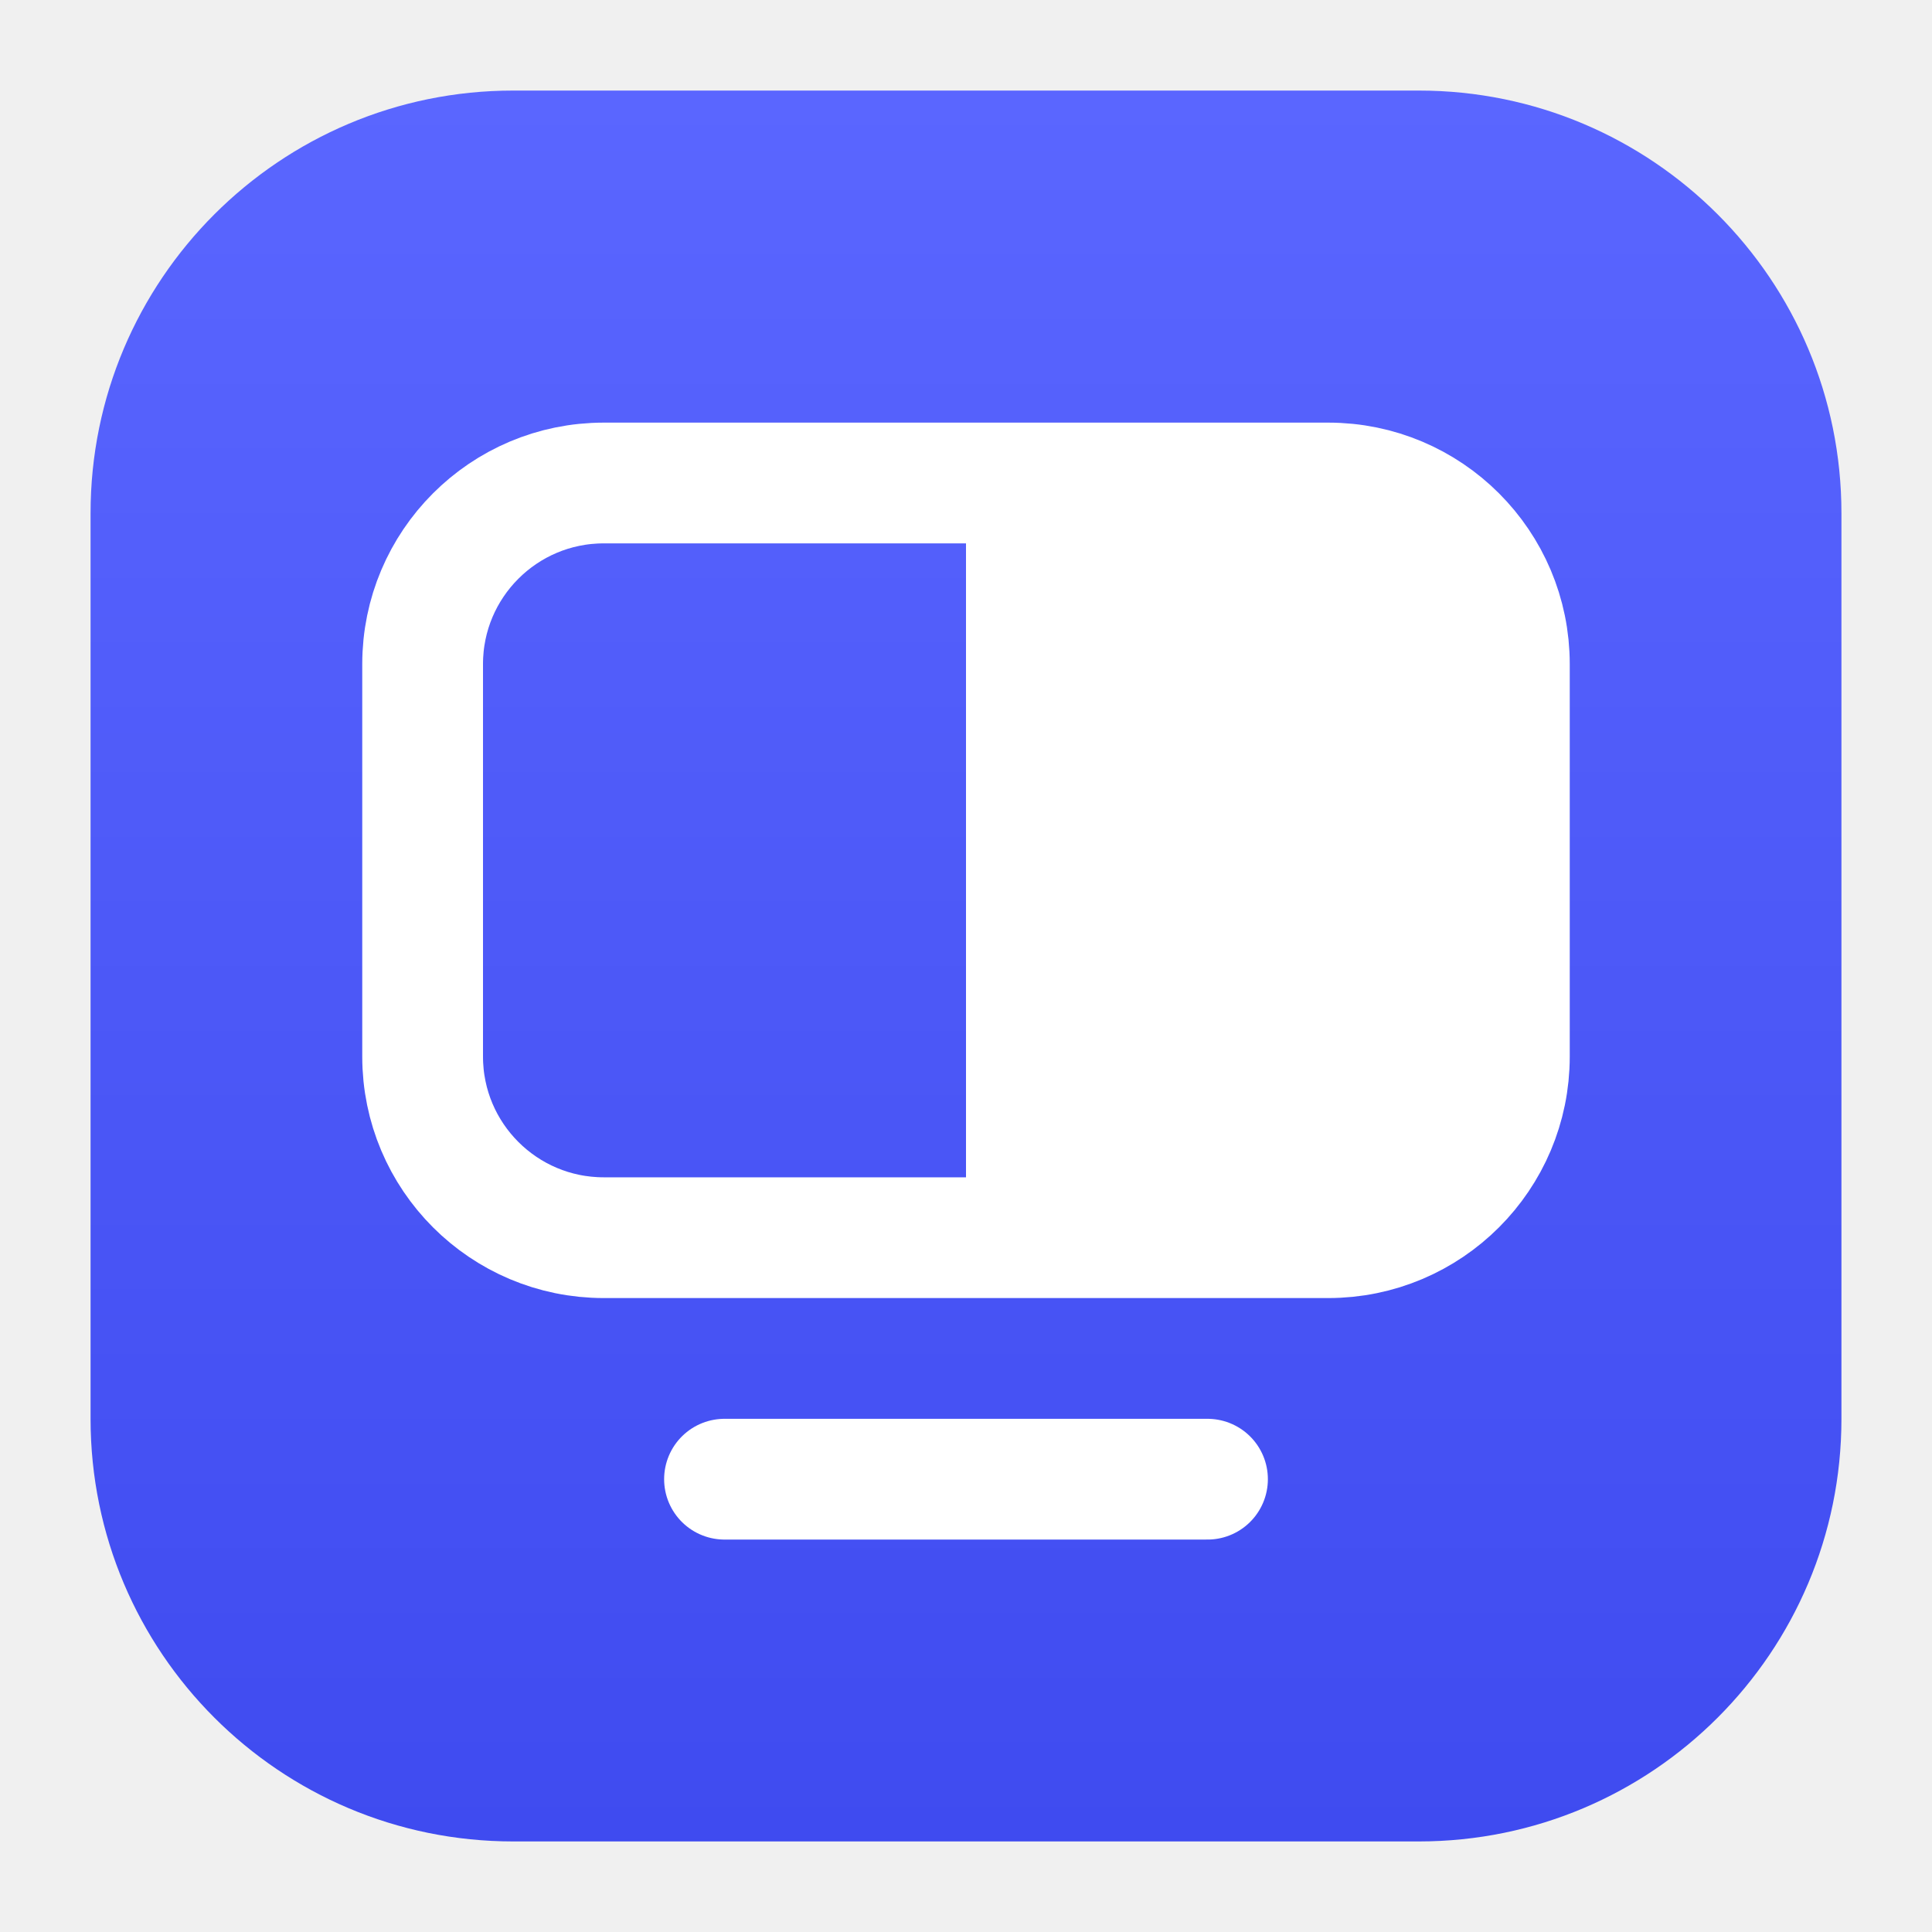
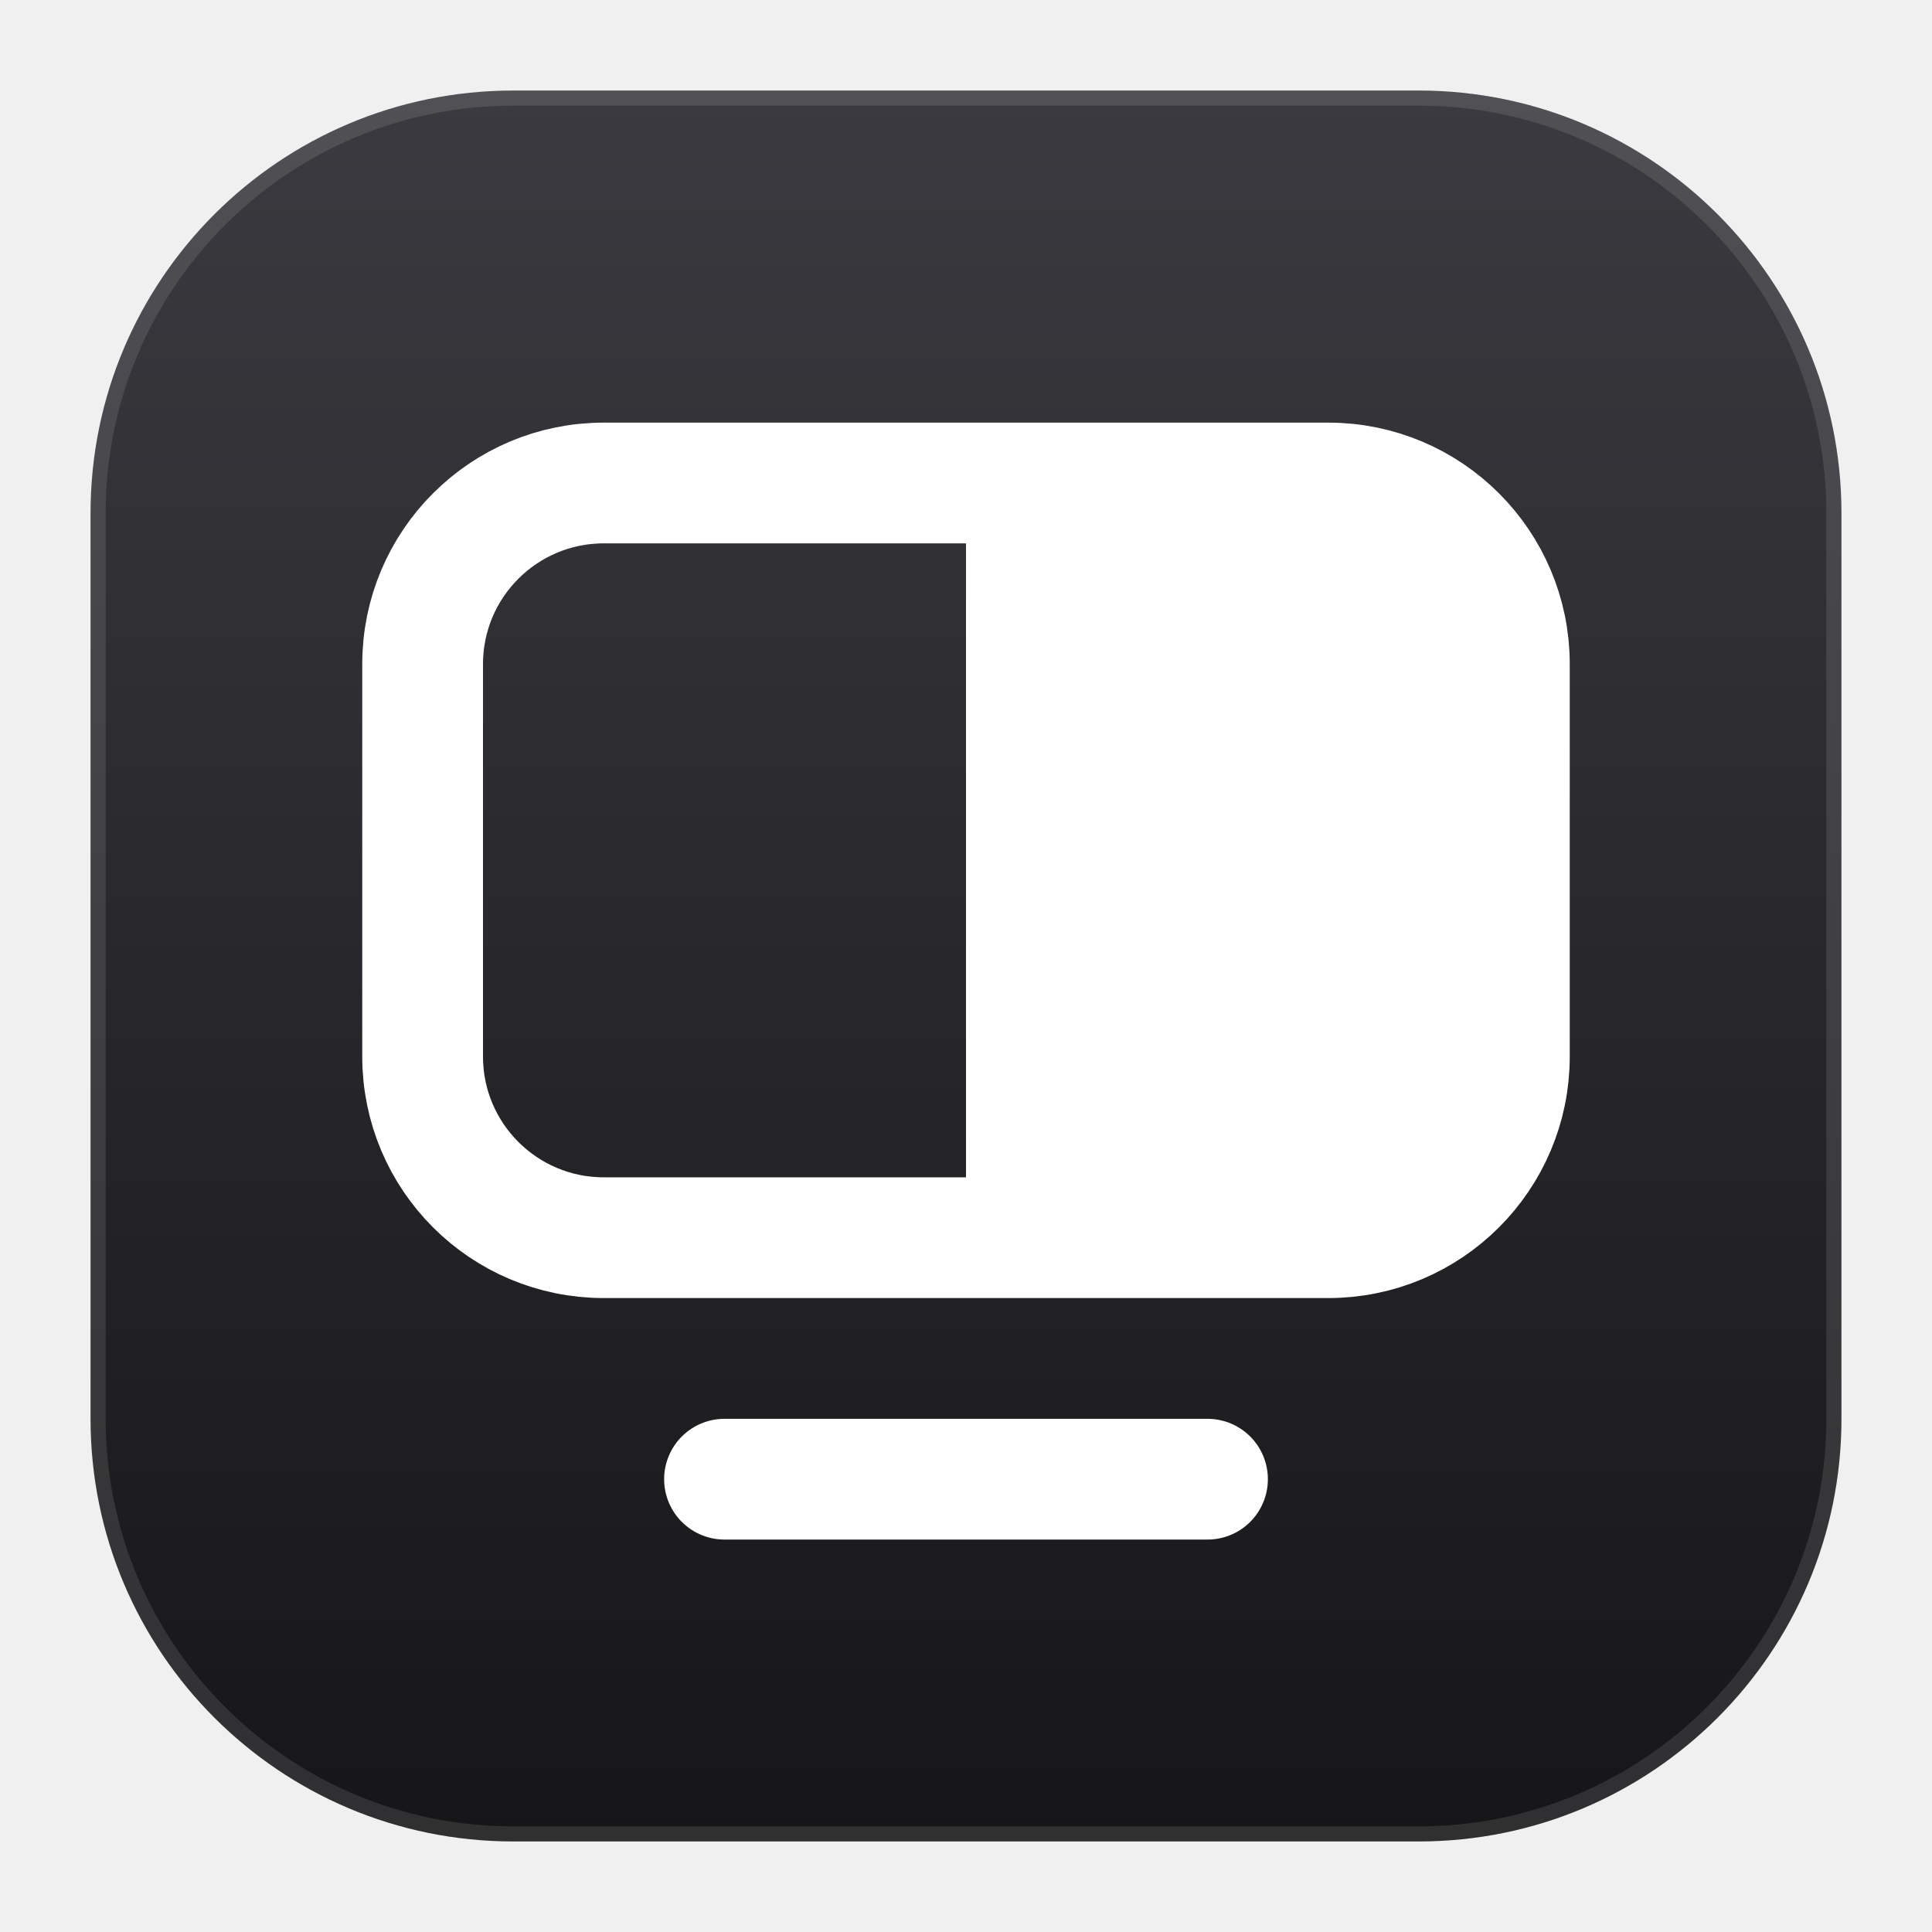
<svg xmlns="http://www.w3.org/2000/svg" viewBox="0 0 64 64" width="1024" height="1024">
  <defs>
    <linearGradient id="k" x1="0" y1="0" x2="0" y2="1">
-       <stop offset="0" stop-color="#5a66ff" />
-       <stop offset="1" stop-color="#3f4bf0" />
+       <stop offset="0" stop-color="#3a3a40" />
+       <stop offset="1" stop-color="#161618" />
    </linearGradient>
  </defs>
  <rect x="3" y="3" width="58" height="58" rx="14" fill="url(#k)" />
+   <rect x="3.25" y="3.25" width="57.5" height="57.5" rx="13.75" fill="none" stroke="#fff" stroke-opacity=".11" stroke-width=".5" />
  <rect x="14" y="16" width="36" height="25" rx="6" fill="none" stroke="#fff" stroke-width="4" />
  <path d="M32 16H44a6 6 0 0 1 6 6V35a6 6 0 0 1-6 6H32Z" fill="#fff" />
  <path d="M24 49H40" stroke="#fff" stroke-width="4" stroke-linecap="round" />
</svg>
